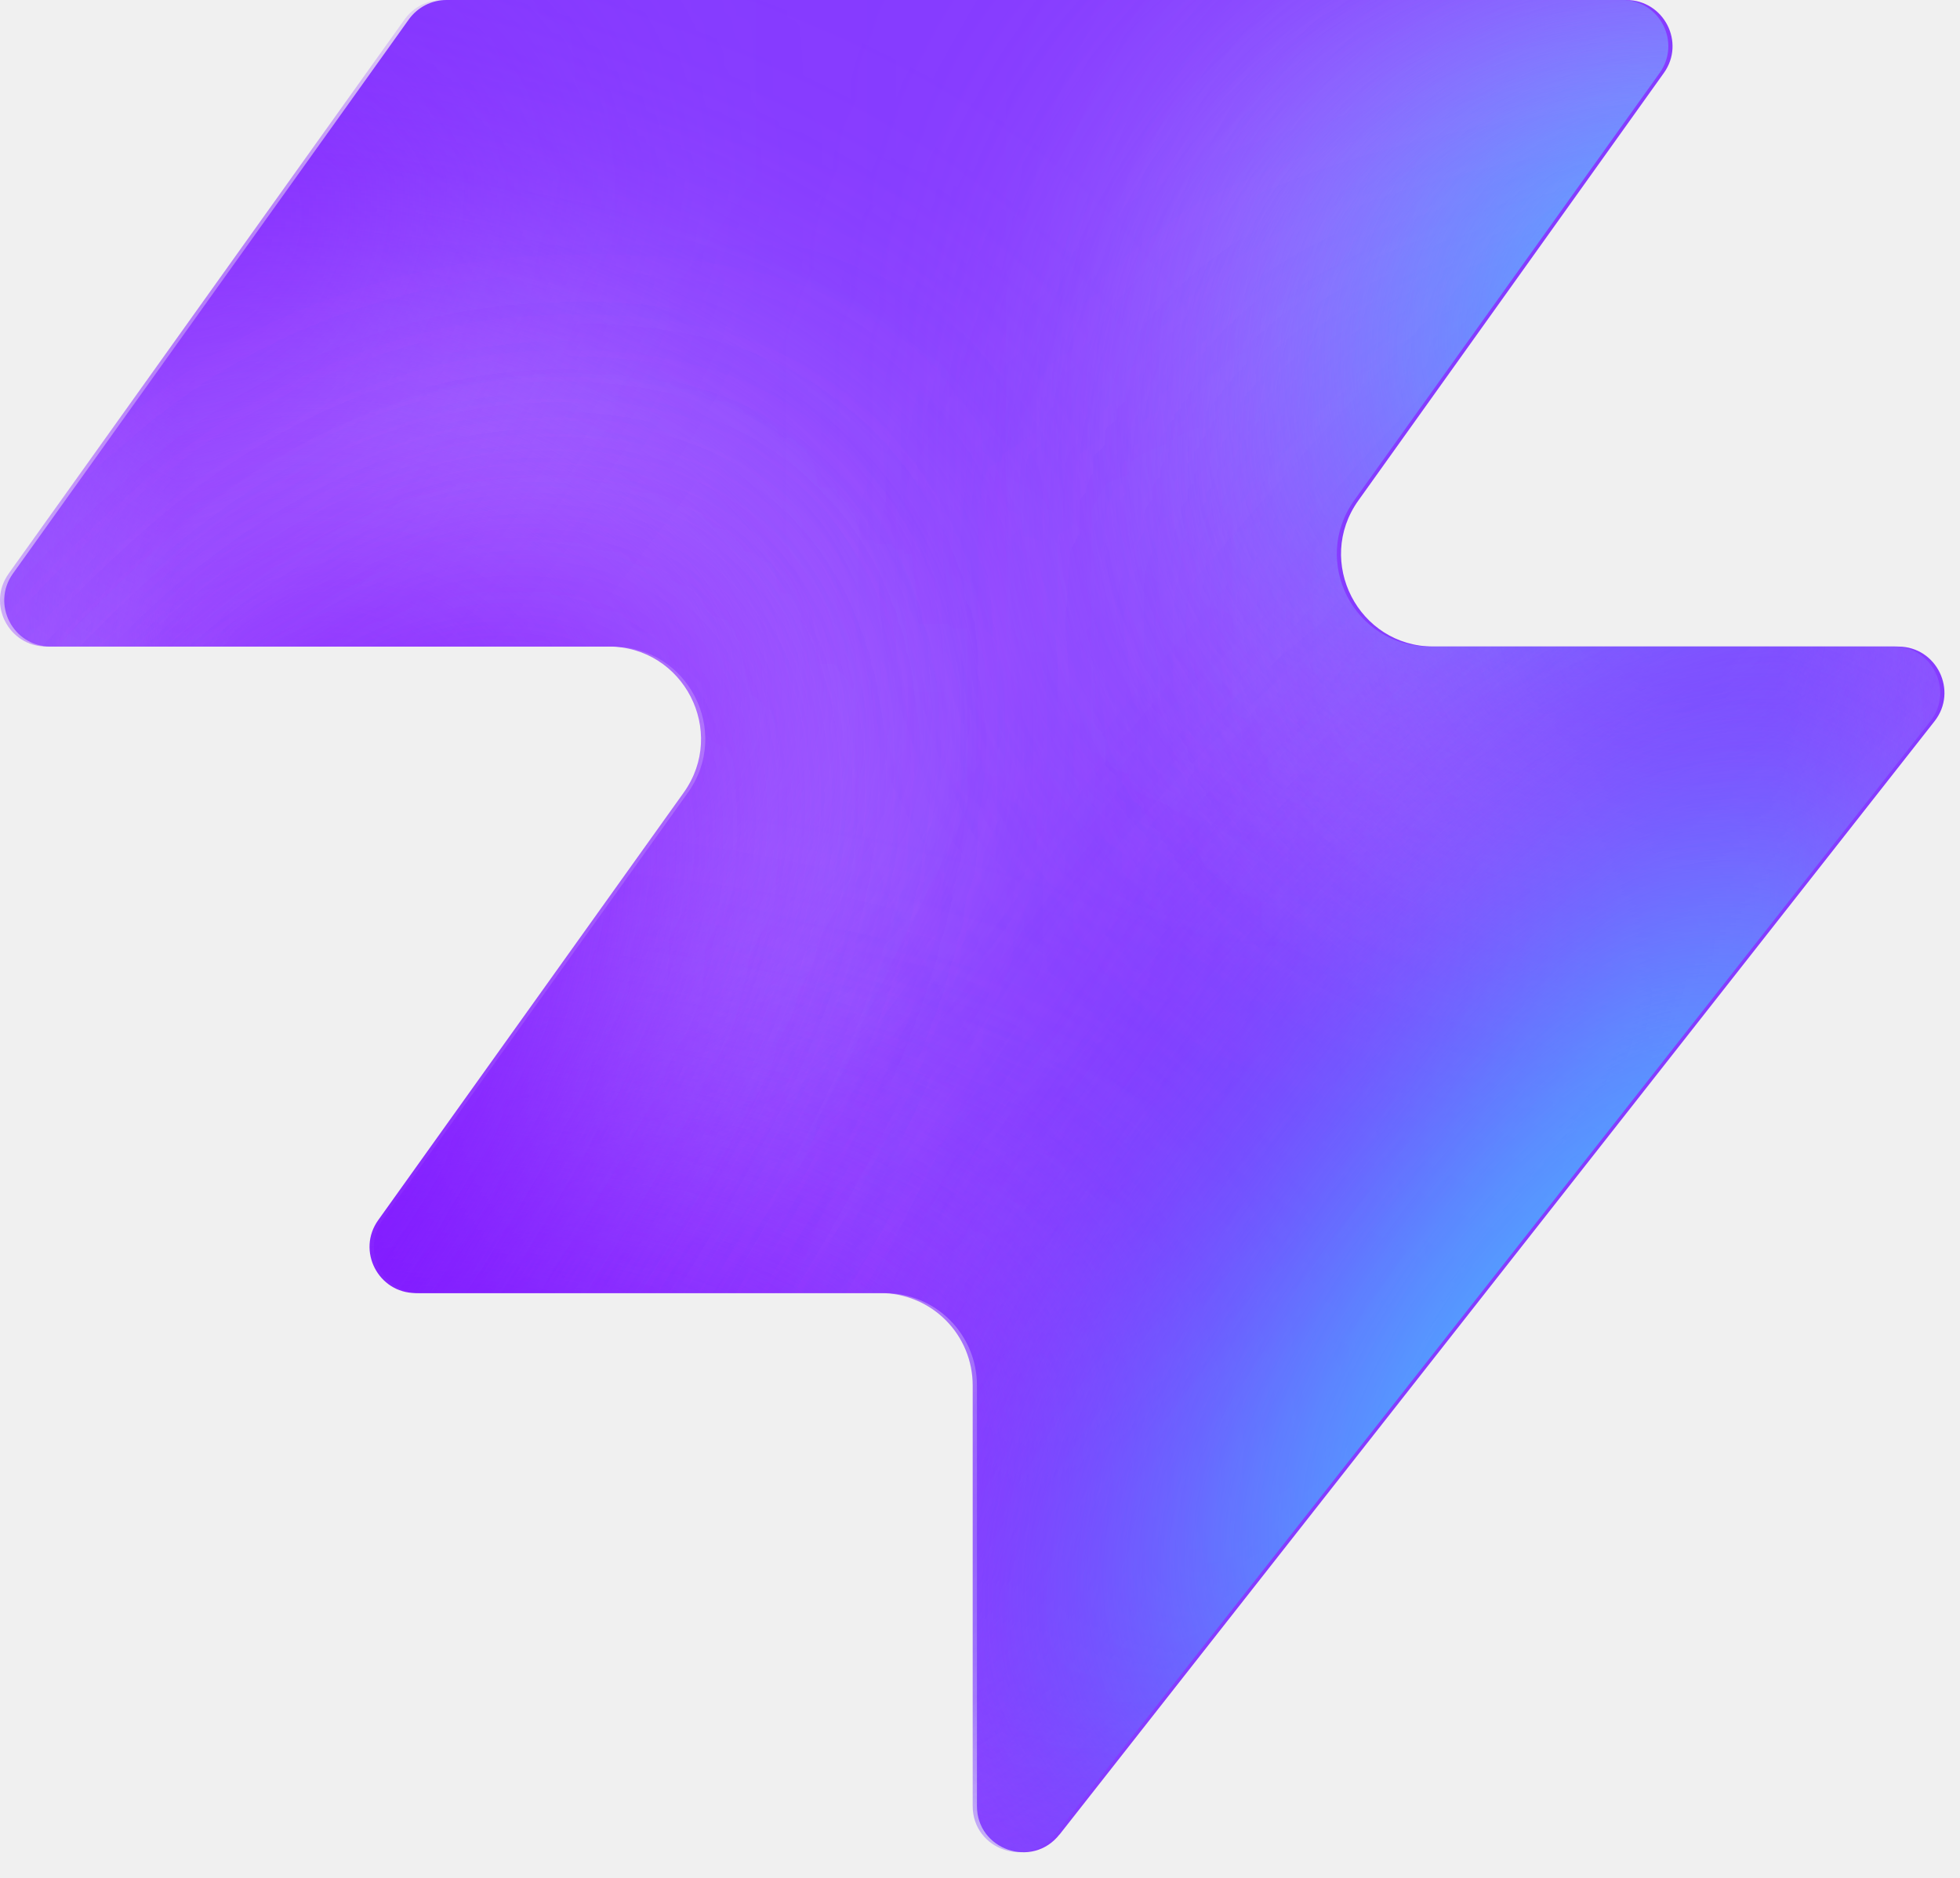
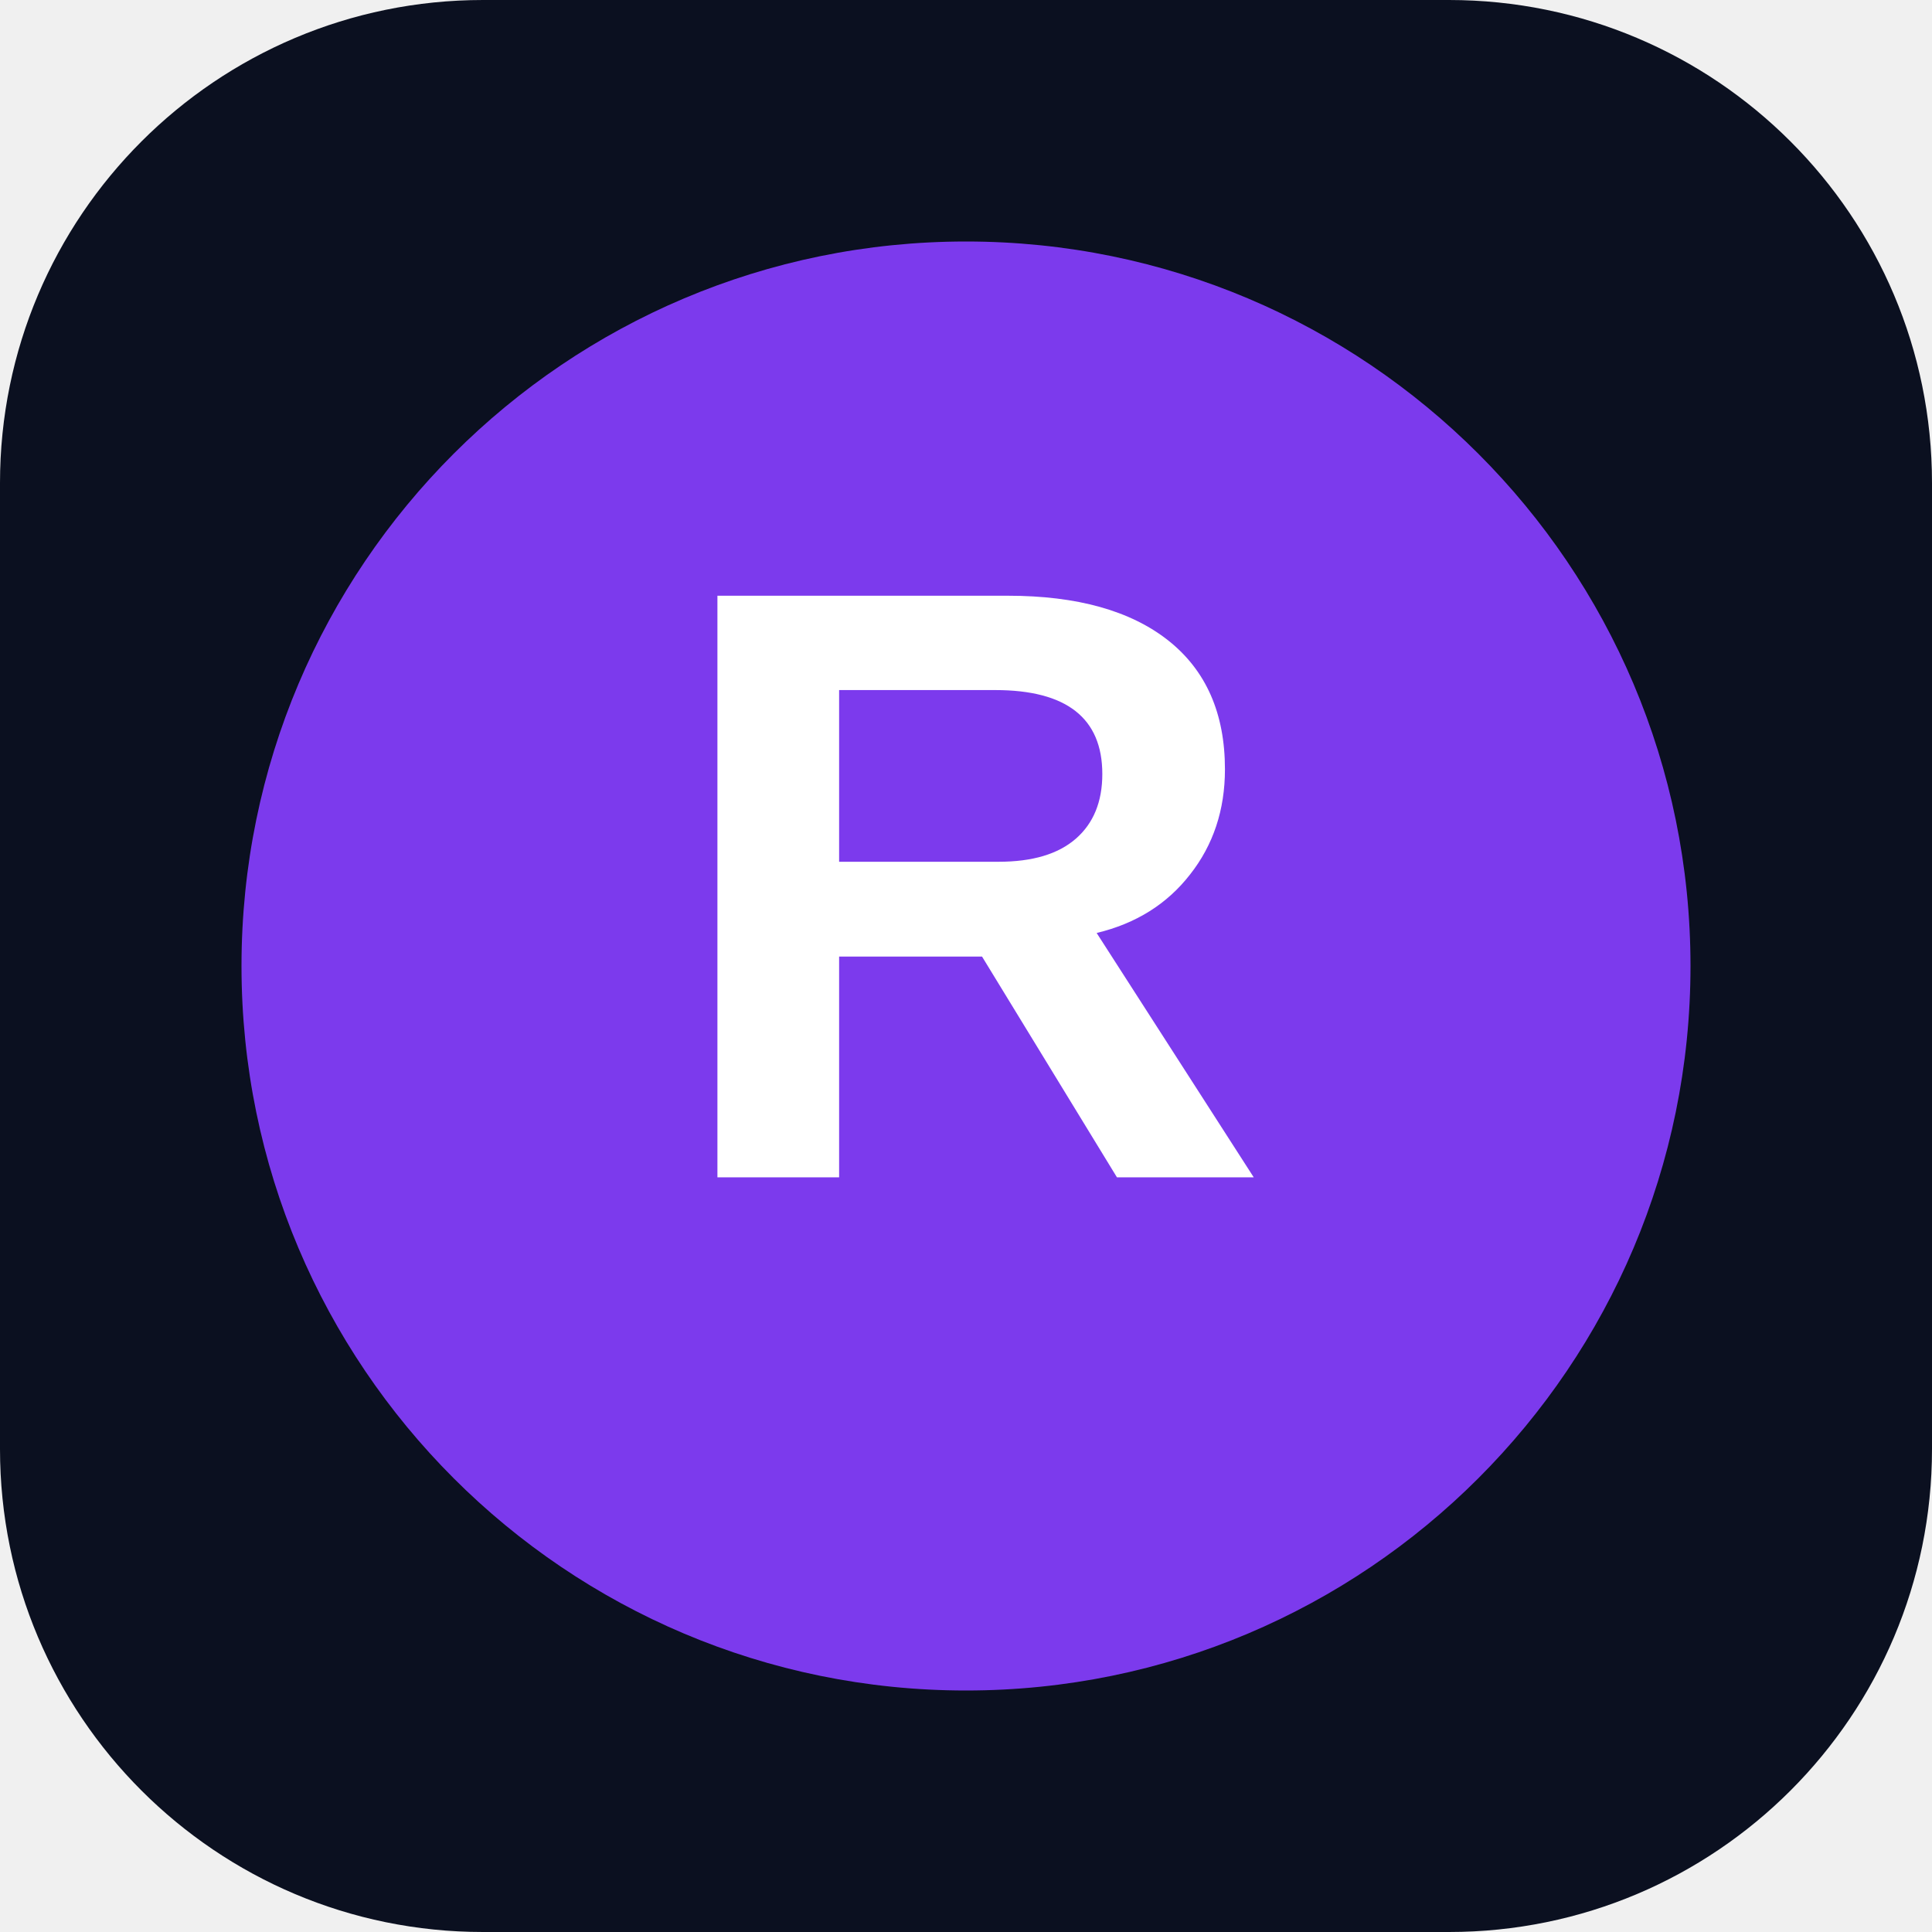
- <svg xmlns="http://www.w3.org/2000/svg" width="48" height="46" fill="none" viewBox="0 0 48 46">
-   <path fill="#863bff" d="M25.946 44.938c-.664.845-2.021.375-2.021-.698V33.937a2.26 2.26 0 0 0-2.262-2.262H10.287c-.92 0-1.456-1.04-.92-1.788l7.48-10.471c1.07-1.497 0-3.578-1.842-3.578H1.237c-.92 0-1.456-1.04-.92-1.788L10.013.474c.214-.297.556-.474.92-.474h28.894c.92 0 1.456 1.04.92 1.788l-7.48 10.471c-1.07 1.498 0 3.579 1.842 3.579h11.377c.943 0 1.473 1.088.89 1.83L25.947 44.94z" style="fill:#863bff;fill:color(display-p3 .525 .23 1);fill-opacity:1" />
-   <mask id="a" width="48" height="46" x="0" y="0" maskUnits="userSpaceOnUse" style="mask-type:alpha">
-     <path fill="#000" d="M25.842 44.938c-.664.844-2.021.375-2.021-.698V33.937a2.26 2.26 0 0 0-2.262-2.262H10.183c-.92 0-1.456-1.04-.92-1.788l7.48-10.471c1.07-1.498 0-3.579-1.842-3.579H1.133c-.92 0-1.456-1.04-.92-1.787L9.91.473c.214-.297.556-.474.92-.474h28.894c.92 0 1.456 1.04.92 1.788l-7.48 10.471c-1.07 1.498 0 3.578 1.842 3.578h11.377c.943 0 1.473 1.088.89 1.832L25.843 44.94z" style="fill:#000;fill-opacity:1" />
-   </mask>
-   <g mask="url(#a)">
-     <g filter="url(#b)">
-       <ellipse cx="5.508" cy="14.704" fill="#ede6ff" rx="5.508" ry="14.704" style="fill:#ede6ff;fill:color(display-p3 .927 .903 1);fill-opacity:1" transform="matrix(.00324 1 1 -.00324 -4.47 31.516)" />
-     </g>
-     <g filter="url(#c)">
-       <ellipse cx="10.399" cy="29.851" fill="#ede6ff" rx="10.399" ry="29.851" style="fill:#ede6ff;fill:color(display-p3 .927 .903 1);fill-opacity:1" transform="matrix(.00324 1 1 -.00324 -39.328 7.883)" />
-     </g>
-     <g filter="url(#d)">
-       <ellipse cx="5.508" cy="30.487" fill="#7e14ff" rx="5.508" ry="30.487" style="fill:#7e14ff;fill:color(display-p3 .492 .077 1);fill-opacity:1" transform="rotate(89.814 -25.913 -14.639)scale(1 -1)" />
-     </g>
-     <g filter="url(#e)">
-       <ellipse cx="5.508" cy="30.599" fill="#7e14ff" rx="5.508" ry="30.599" style="fill:#7e14ff;fill:color(display-p3 .492 .077 1);fill-opacity:1" transform="rotate(89.814 -32.644 -3.334)scale(1 -1)" />
-     </g>
-     <g filter="url(#f)">
-       <ellipse cx="5.508" cy="30.599" fill="#7e14ff" rx="5.508" ry="30.599" style="fill:#7e14ff;fill:color(display-p3 .492 .077 1);fill-opacity:1" transform="matrix(.00324 1 1 -.00324 -34.34 30.47)" />
-     </g>
-     <g filter="url(#g)">
-       <ellipse cx="14.072" cy="22.078" fill="#ede6ff" rx="14.072" ry="22.078" style="fill:#ede6ff;fill:color(display-p3 .927 .903 1);fill-opacity:1" transform="rotate(93.35 24.506 48.493)scale(-1 1)" />
-     </g>
-     <g filter="url(#h)">
-       <ellipse cx="3.47" cy="21.501" fill="#7e14ff" rx="3.47" ry="21.501" style="fill:#7e14ff;fill:color(display-p3 .492 .077 1);fill-opacity:1" transform="rotate(89.009 28.708 47.59)scale(-1 1)" />
-     </g>
-     <g filter="url(#i)">
-       <ellipse cx="3.47" cy="21.501" fill="#7e14ff" rx="3.47" ry="21.501" style="fill:#7e14ff;fill:color(display-p3 .492 .077 1);fill-opacity:1" transform="rotate(89.009 28.708 47.59)scale(-1 1)" />
-     </g>
-     <g filter="url(#j)">
-       <ellipse cx=".387" cy="8.972" fill="#7e14ff" rx="4.407" ry="29.108" style="fill:#7e14ff;fill:color(display-p3 .492 .077 1);fill-opacity:1" transform="rotate(39.51 .387 8.972)" />
-     </g>
-     <g filter="url(#k)">
-       <ellipse cx="47.523" cy="-6.092" fill="#7e14ff" rx="4.407" ry="29.108" style="fill:#7e14ff;fill:color(display-p3 .492 .077 1);fill-opacity:1" transform="rotate(37.892 47.523 -6.092)" />
-     </g>
-     <g filter="url(#l)">
-       <ellipse cx="41.412" cy="6.333" fill="#47bfff" rx="5.971" ry="9.665" style="fill:#47bfff;fill:color(display-p3 .28 .748 1);fill-opacity:1" transform="rotate(37.892 41.412 6.333)" />
-     </g>
-     <g filter="url(#m)">
-       <ellipse cx="-1.879" cy="38.332" fill="#7e14ff" rx="4.407" ry="29.108" style="fill:#7e14ff;fill:color(display-p3 .492 .077 1);fill-opacity:1" transform="rotate(37.892 -1.88 38.332)" />
-     </g>
-     <g filter="url(#n)">
-       <ellipse cx="-1.879" cy="38.332" fill="#7e14ff" rx="4.407" ry="29.108" style="fill:#7e14ff;fill:color(display-p3 .492 .077 1);fill-opacity:1" transform="rotate(37.892 -1.88 38.332)" />
-     </g>
-     <g filter="url(#o)">
-       <ellipse cx="35.651" cy="29.907" fill="#7e14ff" rx="4.407" ry="29.108" style="fill:#7e14ff;fill:color(display-p3 .492 .077 1);fill-opacity:1" transform="rotate(37.892 35.651 29.907)" />
-     </g>
-     <g filter="url(#p)">
-       <ellipse cx="38.418" cy="32.4" fill="#47bfff" rx="5.971" ry="15.297" style="fill:#47bfff;fill:color(display-p3 .28 .748 1);fill-opacity:1" transform="rotate(37.892 38.418 32.4)" />
-     </g>
-   </g>
-   <defs>
-     <filter id="b" width="60.045" height="41.654" x="-19.77" y="16.149" color-interpolation-filters="sRGB" filterUnits="userSpaceOnUse">
-       <feFlood flood-opacity="0" result="BackgroundImageFix" />
-       <feBlend in="SourceGraphic" in2="BackgroundImageFix" result="shape" />
-       <feGaussianBlur result="effect1_foregroundBlur_2002_17158" stdDeviation="7.659" />
-     </filter>
-     <filter id="c" width="90.34" height="51.437" x="-54.613" y="-7.533" color-interpolation-filters="sRGB" filterUnits="userSpaceOnUse">
-       <feFlood flood-opacity="0" result="BackgroundImageFix" />
-       <feBlend in="SourceGraphic" in2="BackgroundImageFix" result="shape" />
-       <feGaussianBlur result="effect1_foregroundBlur_2002_17158" stdDeviation="7.659" />
-     </filter>
-     <filter id="d" width="79.355" height="29.4" x="-49.64" y="2.03" color-interpolation-filters="sRGB" filterUnits="userSpaceOnUse">
-       <feFlood flood-opacity="0" result="BackgroundImageFix" />
-       <feBlend in="SourceGraphic" in2="BackgroundImageFix" result="shape" />
-       <feGaussianBlur result="effect1_foregroundBlur_2002_17158" stdDeviation="4.596" />
-     </filter>
-     <filter id="e" width="79.579" height="29.4" x="-45.045" y="20.029" color-interpolation-filters="sRGB" filterUnits="userSpaceOnUse">
-       <feFlood flood-opacity="0" result="BackgroundImageFix" />
-       <feBlend in="SourceGraphic" in2="BackgroundImageFix" result="shape" />
-       <feGaussianBlur result="effect1_foregroundBlur_2002_17158" stdDeviation="4.596" />
-     </filter>
-     <filter id="f" width="79.579" height="29.4" x="-43.513" y="21.178" color-interpolation-filters="sRGB" filterUnits="userSpaceOnUse">
-       <feFlood flood-opacity="0" result="BackgroundImageFix" />
-       <feBlend in="SourceGraphic" in2="BackgroundImageFix" result="shape" />
-       <feGaussianBlur result="effect1_foregroundBlur_2002_17158" stdDeviation="4.596" />
-     </filter>
-     <filter id="g" width="74.749" height="58.852" x="15.756" y="-17.901" color-interpolation-filters="sRGB" filterUnits="userSpaceOnUse">
-       <feFlood flood-opacity="0" result="BackgroundImageFix" />
-       <feBlend in="SourceGraphic" in2="BackgroundImageFix" result="shape" />
-       <feGaussianBlur result="effect1_foregroundBlur_2002_17158" stdDeviation="7.659" />
-     </filter>
-     <filter id="h" width="61.377" height="25.362" x="23.548" y="2.284" color-interpolation-filters="sRGB" filterUnits="userSpaceOnUse">
-       <feFlood flood-opacity="0" result="BackgroundImageFix" />
-       <feBlend in="SourceGraphic" in2="BackgroundImageFix" result="shape" />
-       <feGaussianBlur result="effect1_foregroundBlur_2002_17158" stdDeviation="4.596" />
-     </filter>
-     <filter id="i" width="61.377" height="25.362" x="23.548" y="2.284" color-interpolation-filters="sRGB" filterUnits="userSpaceOnUse">
-       <feFlood flood-opacity="0" result="BackgroundImageFix" />
-       <feBlend in="SourceGraphic" in2="BackgroundImageFix" result="shape" />
-       <feGaussianBlur result="effect1_foregroundBlur_2002_17158" stdDeviation="4.596" />
-     </filter>
-     <filter id="j" width="56.045" height="63.649" x="-27.636" y="-22.853" color-interpolation-filters="sRGB" filterUnits="userSpaceOnUse">
-       <feFlood flood-opacity="0" result="BackgroundImageFix" />
-       <feBlend in="SourceGraphic" in2="BackgroundImageFix" result="shape" />
-       <feGaussianBlur result="effect1_foregroundBlur_2002_17158" stdDeviation="4.596" />
-     </filter>
-     <filter id="k" width="54.814" height="64.646" x="20.116" y="-38.415" color-interpolation-filters="sRGB" filterUnits="userSpaceOnUse">
-       <feFlood flood-opacity="0" result="BackgroundImageFix" />
-       <feBlend in="SourceGraphic" in2="BackgroundImageFix" result="shape" />
-       <feGaussianBlur result="effect1_foregroundBlur_2002_17158" stdDeviation="4.596" />
-     </filter>
-     <filter id="l" width="33.541" height="35.313" x="24.641" y="-11.323" color-interpolation-filters="sRGB" filterUnits="userSpaceOnUse">
-       <feFlood flood-opacity="0" result="BackgroundImageFix" />
-       <feBlend in="SourceGraphic" in2="BackgroundImageFix" result="shape" />
-       <feGaussianBlur result="effect1_foregroundBlur_2002_17158" stdDeviation="4.596" />
-     </filter>
-     <filter id="m" width="54.814" height="64.646" x="-29.286" y="6.009" color-interpolation-filters="sRGB" filterUnits="userSpaceOnUse">
-       <feFlood flood-opacity="0" result="BackgroundImageFix" />
-       <feBlend in="SourceGraphic" in2="BackgroundImageFix" result="shape" />
-       <feGaussianBlur result="effect1_foregroundBlur_2002_17158" stdDeviation="4.596" />
-     </filter>
-     <filter id="n" width="54.814" height="64.646" x="-29.286" y="6.009" color-interpolation-filters="sRGB" filterUnits="userSpaceOnUse">
-       <feFlood flood-opacity="0" result="BackgroundImageFix" />
-       <feBlend in="SourceGraphic" in2="BackgroundImageFix" result="shape" />
-       <feGaussianBlur result="effect1_foregroundBlur_2002_17158" stdDeviation="4.596" />
-     </filter>
-     <filter id="o" width="54.814" height="64.646" x="8.244" y="-2.416" color-interpolation-filters="sRGB" filterUnits="userSpaceOnUse">
-       <feFlood flood-opacity="0" result="BackgroundImageFix" />
-       <feBlend in="SourceGraphic" in2="BackgroundImageFix" result="shape" />
-       <feGaussianBlur result="effect1_foregroundBlur_2002_17158" stdDeviation="4.596" />
-     </filter>
-     <filter id="p" width="39.409" height="43.623" x="18.713" y="10.588" color-interpolation-filters="sRGB" filterUnits="userSpaceOnUse">
-       <feFlood flood-opacity="0" result="BackgroundImageFix" />
-       <feBlend in="SourceGraphic" in2="BackgroundImageFix" result="shape" />
-       <feGaussianBlur result="effect1_foregroundBlur_2002_17158" stdDeviation="4.596" />
-     </filter>
-   </defs>
+ <svg xmlns="http://www.w3.org/2000/svg" width="64" height="64" viewBox="0 0 64 64" fill="none">
+   <rect width="64" height="64" rx="16" fill="#0B1020" />
+   <circle cx="32" cy="32" r="24" fill="#7C3AED" />
+   <text x="32" y="39" text-anchor="middle" font-family="Arial, Helvetica, sans-serif" font-size="28" font-weight="700" fill="#FFFFFF">R</text>
</svg>
